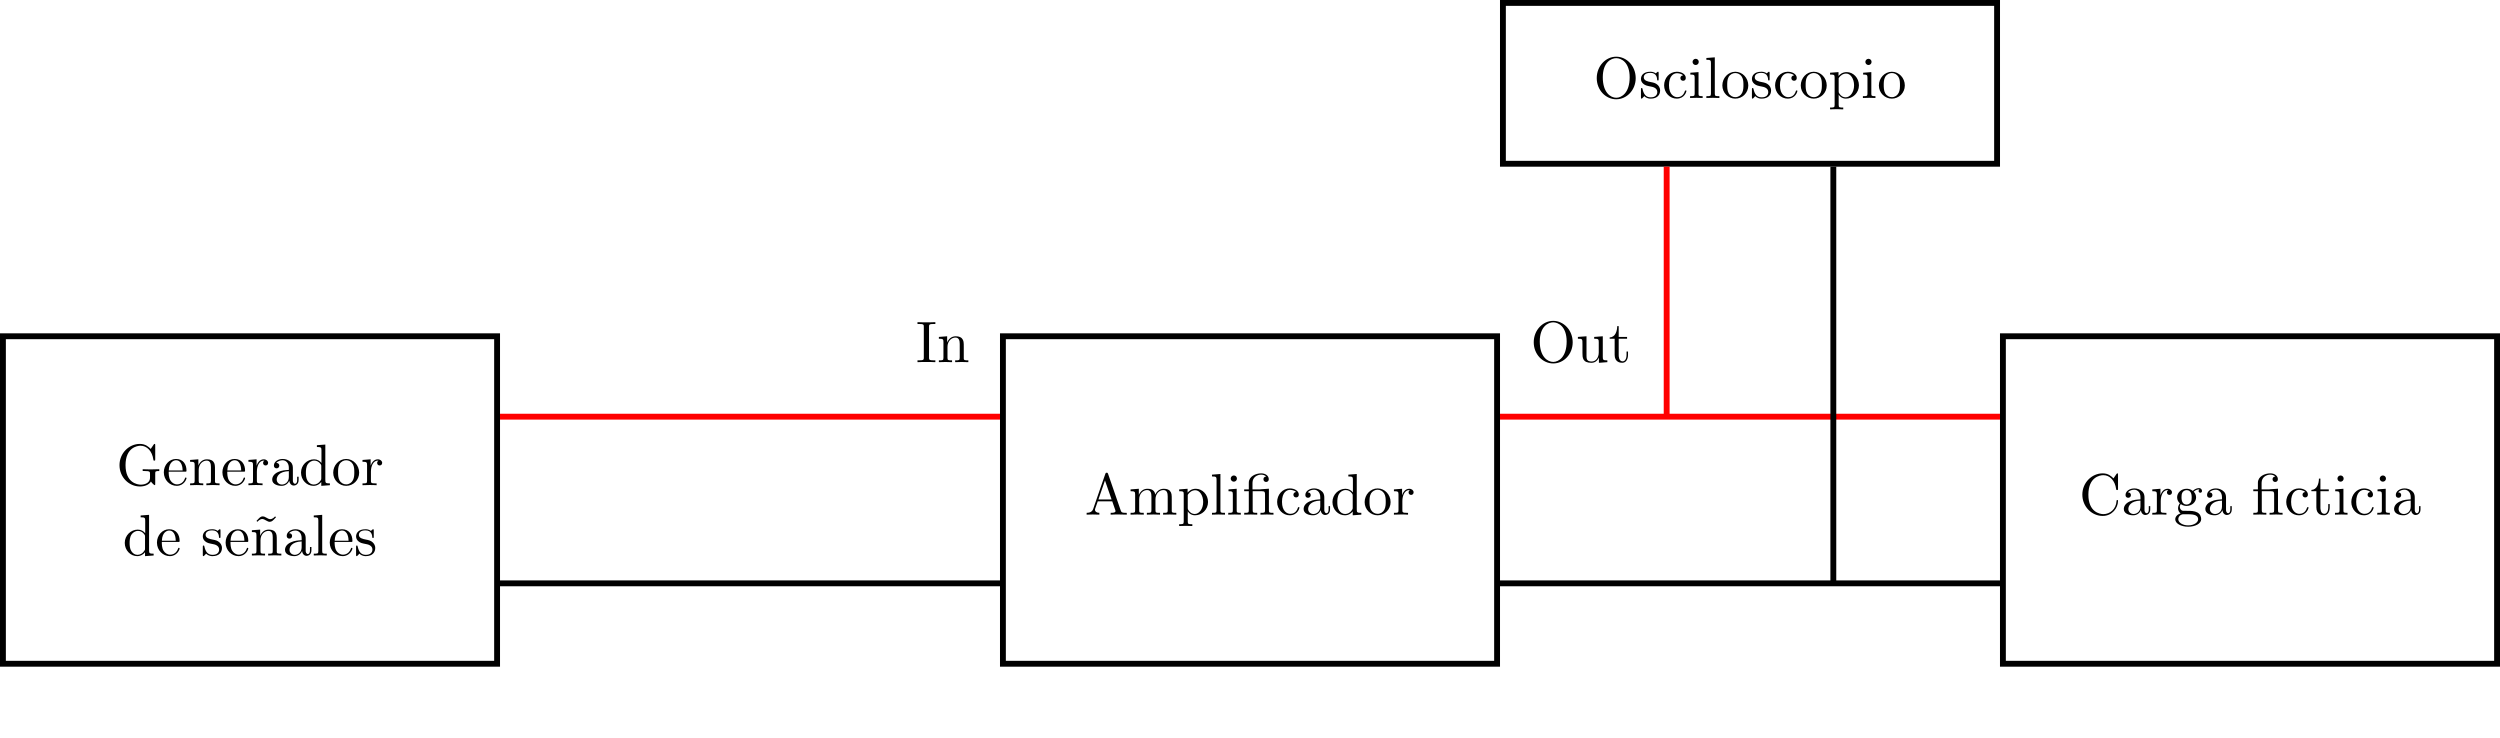
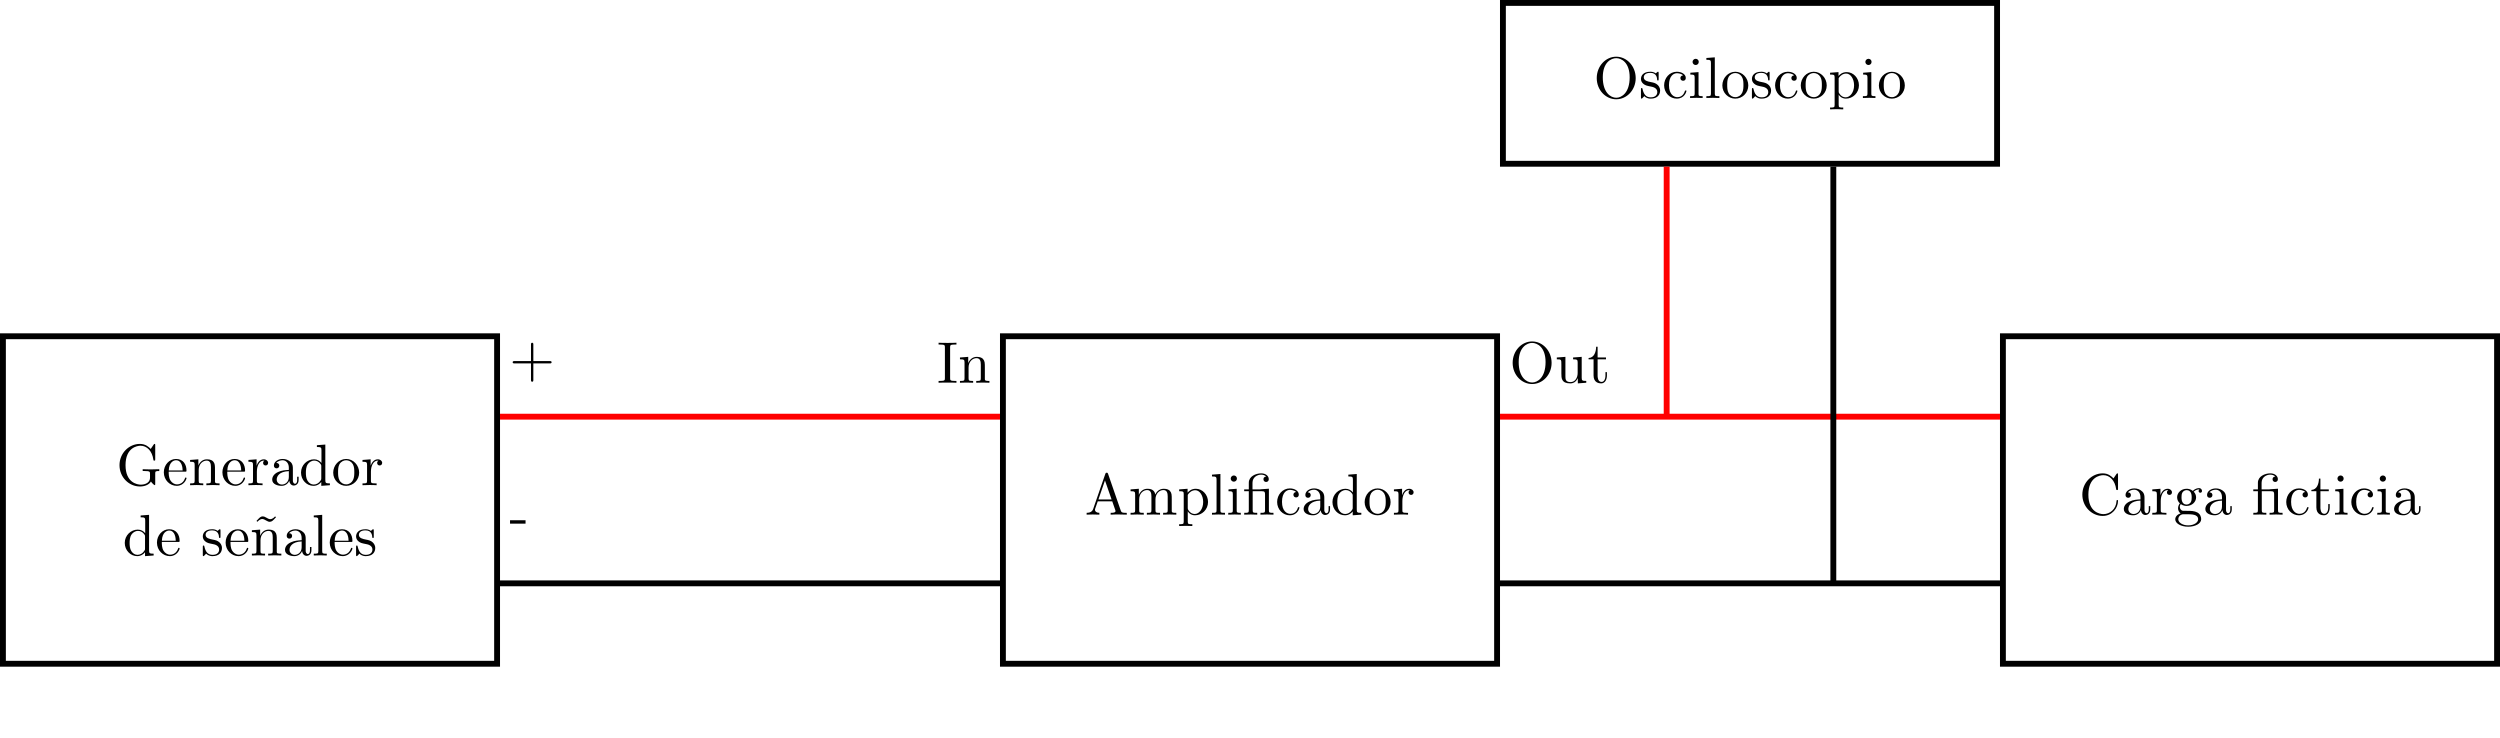
<svg xmlns="http://www.w3.org/2000/svg" xmlns:xlink="http://www.w3.org/1999/xlink" version="1.1" width="637.801pt" height="188.179pt" viewBox="-108 -108 637.801 188.179">
  <defs>
    <path id="g0-12" d="M3.288-3.985C3.746-3.985 3.816-3.856 3.816-3.447V-.757C3.816-.309 3.706-.309 3.039-.309V0C3.367-.01 3.895-.03 4.144-.03S4.882-.01 5.25 0V-.309C4.583-.309 4.473-.309 4.473-.757V-4.413L3.218-4.324C3.059-4.314 3.049-4.304 3.039-4.304C3.019-4.294 2.999-4.294 2.859-4.294H1.684V-5.42C1.684-6.406 2.54-6.804 3.158-6.804C3.457-6.804 3.816-6.705 4.015-6.476C3.606-6.456 3.547-6.177 3.547-6.017C3.547-5.689 3.806-5.559 3.995-5.559C4.224-5.559 4.453-5.719 4.453-6.017C4.453-6.605 3.905-7.024 3.168-7.024C2.242-7.024 1.056-6.516 1.056-5.43V-4.294H.269V-3.985H1.056V-.757C1.056-.309 .946-.309 .279-.309V0C.608-.01 1.136-.03 1.385-.03S2.122-.01 2.491 0V-.309C1.823-.309 1.714-.309 1.714-.757V-3.985H3.288Z" />
+     <path id="g0-43" d="M4.075-2.291H6.854C6.994-2.291 7.183-2.291 7.183-2.491S6.994-2.69 6.854-2.69H4.075V-5.479C4.075-5.619 4.075-5.808 3.875-5.808S3.676-5.619 3.676-5.479V-2.69H.887C.747-2.69 .558-2.69 .558-2.491S.747-2.291 .887-2.291H3.676V.498C3.676 .638 3.676 .827 3.875 .827S4.075 .638 4.075 .498V-2.291Z" />
+     <path id="g0-45" d="M2.75-1.863V-2.441H.11V-1.863H2.75Z" />
    <path id="g0-65" d="M3.965-6.934C3.915-7.064 3.895-7.133 3.736-7.133S3.547-7.073 3.497-6.934L1.435-.976C1.255-.468 .857-.319 .319-.309V0C.548-.01 .976-.03 1.335-.03C1.644-.03 2.162-.01 2.481 0V-.309C1.983-.309 1.733-.558 1.733-.817C1.733-.847 1.743-.946 1.753-.966L2.212-2.271H4.672L5.2-.747C5.21-.707 5.23-.648 5.23-.608C5.23-.309 4.672-.309 4.403-.309V0C4.762-.03 5.46-.03 5.838-.03C6.267-.03 6.725-.02 7.143 0V-.309H6.964C6.366-.309 6.227-.379 6.117-.707L3.965-6.934ZM3.437-5.818L4.563-2.58H2.321L3.437-5.818Z" />
    <path id="g0-67" d="M.558-3.407C.558-1.345 2.172 .219 4.025 .219C5.649 .219 6.625-1.166 6.625-2.321C6.625-2.421 6.625-2.491 6.496-2.491C6.386-2.491 6.386-2.431 6.376-2.331C6.296-.907 5.23-.09 4.144-.09C3.537-.09 1.584-.428 1.584-3.397C1.584-6.376 3.527-6.715 4.134-6.715C5.22-6.715 6.107-5.808 6.306-4.354C6.326-4.214 6.326-4.184 6.466-4.184C6.625-4.184 6.625-4.214 6.625-4.423V-6.785C6.625-6.954 6.625-7.024 6.516-7.024C6.476-7.024 6.436-7.024 6.356-6.904L5.858-6.167C5.489-6.526 4.981-7.024 4.025-7.024C2.162-7.024 .558-5.44 .558-3.407Z" />
    <path id="g0-71" d="M5.908-.628C6.037-.408 6.436-.01 6.545-.01C6.635-.01 6.635-.09 6.635-.239V-1.973C6.635-2.361 6.675-2.411 7.323-2.411V-2.72C6.954-2.71 6.406-2.69 6.107-2.69C5.709-2.69 4.862-2.69 4.503-2.72V-2.411H4.822C5.719-2.411 5.748-2.301 5.748-1.933V-1.295C5.748-.179 4.483-.09 4.204-.09C3.557-.09 1.584-.438 1.584-3.407C1.584-6.386 3.547-6.715 4.144-6.715C5.21-6.715 6.117-5.818 6.316-4.354C6.336-4.214 6.336-4.184 6.476-4.184C6.635-4.184 6.635-4.214 6.635-4.423V-6.785C6.635-6.954 6.635-7.024 6.526-7.024C6.486-7.024 6.446-7.024 6.366-6.904L5.868-6.167C5.549-6.486 5.011-7.024 4.025-7.024C2.172-7.024 .558-5.45 .558-3.407S2.152 .219 4.045 .219C4.772 .219 5.569-.04 5.908-.628Z" />
    <path id="g0-73" d="M2.242-6.027C2.242-6.386 2.271-6.496 3.059-6.496H3.318V-6.804C2.969-6.775 2.182-6.775 1.803-6.775C1.415-6.775 .628-6.775 .279-6.804V-6.496H.538C1.325-6.496 1.355-6.386 1.355-6.027V-.777C1.355-.418 1.325-.309 .538-.309H.279V0C.628-.03 1.415-.03 1.793-.03C2.182-.03 2.969-.03 3.318 0V-.309H3.059C2.271-.309 2.242-.418 2.242-.777V-6.027Z" />
    <path id="g0-79" d="M7.183-3.377C7.183-5.41 5.679-7.024 3.866-7.024C2.082-7.024 .558-5.43 .558-3.377C.558-1.335 2.092 .219 3.866 .219C5.679 .219 7.183-1.365 7.183-3.377ZM3.875-.04C2.919-.04 1.584-.917 1.584-3.517C1.584-6.097 3.039-6.775 3.866-6.775C4.732-6.775 6.157-6.067 6.157-3.517C6.157-.877 4.792-.04 3.875-.04Z" />
    <path id="g0-97" d="M3.318-.757C3.357-.359 3.626 .06 4.095 .06C4.304 .06 4.912-.08 4.912-.887V-1.445H4.663V-.887C4.663-.309 4.413-.249 4.304-.249C3.975-.249 3.935-.697 3.935-.747V-2.74C3.935-3.158 3.935-3.547 3.577-3.915C3.188-4.304 2.69-4.463 2.212-4.463C1.395-4.463 .707-3.995 .707-3.337C.707-3.039 .907-2.869 1.166-2.869C1.445-2.869 1.624-3.068 1.624-3.328C1.624-3.447 1.574-3.776 1.116-3.786C1.385-4.134 1.873-4.244 2.192-4.244C2.68-4.244 3.248-3.856 3.248-2.969V-2.6C2.74-2.57 2.042-2.54 1.415-2.242C.667-1.903 .418-1.385 .418-.946C.418-.139 1.385 .11 2.012 .11C2.67 .11 3.128-.289 3.318-.757ZM3.248-2.391V-1.395C3.248-.448 2.531-.11 2.082-.11C1.594-.11 1.186-.458 1.186-.956C1.186-1.504 1.604-2.331 3.248-2.391Z" />
    <path id="g0-99" d="M1.166-2.172C1.166-3.796 1.983-4.214 2.511-4.214C2.6-4.214 3.228-4.204 3.577-3.846C3.168-3.816 3.108-3.517 3.108-3.387C3.108-3.128 3.288-2.929 3.567-2.929C3.826-2.929 4.025-3.098 4.025-3.397C4.025-4.075 3.268-4.463 2.501-4.463C1.255-4.463 .339-3.387 .339-2.152C.339-.877 1.325 .11 2.481 .11C3.816 .11 4.134-1.086 4.134-1.186S4.035-1.285 4.005-1.285C3.915-1.285 3.895-1.245 3.875-1.186C3.587-.259 2.939-.139 2.57-.139C2.042-.139 1.166-.568 1.166-2.172Z" />
    <path id="g0-100" d="M3.786-.548V.11L5.25 0V-.309C4.553-.309 4.473-.379 4.473-.867V-6.914L3.039-6.804V-6.496C3.736-6.496 3.816-6.426 3.816-5.938V-3.786C3.527-4.144 3.098-4.403 2.56-4.403C1.385-4.403 .339-3.427 .339-2.142C.339-.877 1.315 .11 2.451 .11C3.088 .11 3.537-.229 3.786-.548ZM3.786-3.218V-1.176C3.786-.996 3.786-.976 3.676-.807C3.377-.329 2.929-.11 2.501-.11C2.052-.11 1.694-.369 1.455-.747C1.196-1.156 1.166-1.724 1.166-2.132C1.166-2.501 1.186-3.098 1.474-3.547C1.684-3.856 2.062-4.184 2.6-4.184C2.949-4.184 3.367-4.035 3.676-3.587C3.786-3.417 3.786-3.397 3.786-3.218Z" />
    <path id="g0-101" d="M1.116-2.511C1.176-3.995 2.012-4.244 2.351-4.244C3.377-4.244 3.477-2.899 3.477-2.511H1.116ZM1.106-2.301H3.885C4.105-2.301 4.134-2.301 4.134-2.511C4.134-3.497 3.597-4.463 2.351-4.463C1.196-4.463 .279-3.437 .279-2.192C.279-.857 1.325 .11 2.471 .11C3.686 .11 4.134-.996 4.134-1.186C4.134-1.285 4.055-1.305 4.005-1.305C3.915-1.305 3.895-1.245 3.875-1.166C3.527-.139 2.63-.139 2.531-.139C2.032-.139 1.634-.438 1.405-.807C1.106-1.285 1.106-1.943 1.106-2.301Z" />
    <path id="g0-103" d="M2.212-1.714C1.345-1.714 1.345-2.71 1.345-2.939C1.345-3.208 1.355-3.527 1.504-3.776C1.584-3.895 1.813-4.174 2.212-4.174C3.078-4.174 3.078-3.178 3.078-2.949C3.078-2.68 3.068-2.361 2.919-2.112C2.839-1.993 2.61-1.714 2.212-1.714ZM1.056-1.325C1.056-1.365 1.056-1.594 1.225-1.793C1.614-1.514 2.022-1.484 2.212-1.484C3.138-1.484 3.826-2.172 3.826-2.939C3.826-3.308 3.666-3.676 3.417-3.905C3.776-4.244 4.134-4.294 4.314-4.294C4.334-4.294 4.384-4.294 4.413-4.284C4.304-4.244 4.254-4.134 4.254-4.015C4.254-3.846 4.384-3.726 4.543-3.726C4.643-3.726 4.832-3.796 4.832-4.025C4.832-4.194 4.712-4.513 4.324-4.513C4.125-4.513 3.686-4.453 3.268-4.045C2.849-4.374 2.431-4.403 2.212-4.403C1.285-4.403 .598-3.716 .598-2.949C.598-2.511 .817-2.132 1.066-1.923C.936-1.773 .757-1.445 .757-1.096C.757-.787 .887-.408 1.196-.209C.598-.04 .279 .389 .279 .787C.279 1.504 1.265 2.052 2.481 2.052C3.656 2.052 4.692 1.544 4.692 .767C4.692 .418 4.553-.09 4.045-.369C3.517-.648 2.939-.648 2.331-.648C2.082-.648 1.654-.648 1.584-.658C1.265-.697 1.056-1.006 1.056-1.325ZM2.491 1.823C1.484 1.823 .797 1.315 .797 .787C.797 .329 1.176-.04 1.614-.07H2.202C3.059-.07 4.174-.07 4.174 .787C4.174 1.325 3.467 1.823 2.491 1.823Z" />
    <path id="g0-105" d="M1.763-4.403L.369-4.294V-3.985C1.016-3.985 1.106-3.925 1.106-3.437V-.757C1.106-.309 .996-.309 .329-.309V0C.648-.01 1.186-.03 1.425-.03C1.773-.03 2.122-.01 2.461 0V-.309C1.803-.309 1.763-.359 1.763-.747V-4.403ZM1.803-6.137C1.803-6.456 1.554-6.665 1.275-6.665C.966-6.665 .747-6.396 .747-6.137C.747-5.868 .966-5.609 1.275-5.609C1.554-5.609 1.803-5.818 1.803-6.137Z" />
    <path id="g0-108" d="M1.763-6.914L.329-6.804V-6.496C1.026-6.496 1.106-6.426 1.106-5.938V-.757C1.106-.309 .996-.309 .329-.309V0C.658-.01 1.186-.03 1.435-.03S2.172-.01 2.54 0V-.309C1.873-.309 1.763-.309 1.763-.757V-6.914Z" />
    <path id="g0-109" d="M1.096-3.427V-.757C1.096-.309 .986-.309 .319-.309V0C.667-.01 1.176-.03 1.445-.03C1.704-.03 2.222-.01 2.56 0V-.309C1.893-.309 1.783-.309 1.783-.757V-2.59C1.783-3.626 2.491-4.184 3.128-4.184C3.756-4.184 3.866-3.646 3.866-3.078V-.757C3.866-.309 3.756-.309 3.088-.309V0C3.437-.01 3.945-.03 4.214-.03C4.473-.03 4.991-.01 5.33 0V-.309C4.663-.309 4.553-.309 4.553-.757V-2.59C4.553-3.626 5.26-4.184 5.898-4.184C6.526-4.184 6.635-3.646 6.635-3.078V-.757C6.635-.309 6.526-.309 5.858-.309V0C6.207-.01 6.715-.03 6.984-.03C7.243-.03 7.761-.01 8.1 0V-.309C7.582-.309 7.333-.309 7.323-.608V-2.511C7.323-3.367 7.323-3.676 7.014-4.035C6.874-4.204 6.545-4.403 5.968-4.403C5.131-4.403 4.692-3.806 4.523-3.427C4.384-4.294 3.646-4.403 3.198-4.403C2.471-4.403 2.002-3.975 1.724-3.357V-4.403L.319-4.294V-3.985C1.016-3.985 1.096-3.915 1.096-3.427Z" />
    <path id="g0-110" d="M1.096-3.427V-.757C1.096-.309 .986-.309 .319-.309V0C.667-.01 1.176-.03 1.445-.03C1.704-.03 2.222-.01 2.56 0V-.309C1.893-.309 1.783-.309 1.783-.757V-2.59C1.783-3.626 2.491-4.184 3.128-4.184C3.756-4.184 3.866-3.646 3.866-3.078V-.757C3.866-.309 3.756-.309 3.088-.309V0C3.437-.01 3.945-.03 4.214-.03C4.473-.03 4.991-.01 5.33 0V-.309C4.812-.309 4.563-.309 4.553-.608V-2.511C4.553-3.367 4.553-3.676 4.244-4.035C4.105-4.204 3.776-4.403 3.198-4.403C2.471-4.403 2.002-3.975 1.724-3.357V-4.403L.319-4.294V-3.985C1.016-3.985 1.096-3.915 1.096-3.427Z" />
    <path id="g0-111" d="M4.692-2.132C4.692-3.407 3.696-4.463 2.491-4.463C1.245-4.463 .279-3.377 .279-2.132C.279-.847 1.315 .11 2.481 .11C3.686 .11 4.692-.867 4.692-2.132ZM2.491-.139C2.062-.139 1.624-.349 1.355-.807C1.106-1.245 1.106-1.853 1.106-2.212C1.106-2.6 1.106-3.138 1.345-3.577C1.614-4.035 2.082-4.244 2.481-4.244C2.919-4.244 3.347-4.025 3.606-3.597S3.866-2.59 3.866-2.212C3.866-1.853 3.866-1.315 3.646-.877C3.427-.428 2.989-.139 2.491-.139Z" />
    <path id="g0-112" d="M1.714-3.746V-4.403L.279-4.294V-3.985C.986-3.985 1.056-3.925 1.056-3.487V1.176C1.056 1.624 .946 1.624 .279 1.624V1.933C.618 1.923 1.136 1.903 1.395 1.903C1.664 1.903 2.172 1.923 2.521 1.933V1.624C1.853 1.624 1.743 1.624 1.743 1.176V-.498V-.588C1.793-.428 2.212 .11 2.969 .11C4.154 .11 5.191-.867 5.191-2.152C5.191-3.417 4.224-4.403 3.108-4.403C2.331-4.403 1.913-3.965 1.714-3.746ZM1.743-1.136V-3.357C2.032-3.866 2.521-4.154 3.029-4.154C3.756-4.154 4.364-3.278 4.364-2.152C4.364-.946 3.666-.11 2.929-.11C2.531-.11 2.152-.309 1.883-.717C1.743-.927 1.743-.936 1.743-1.136Z" />
    <path id="g0-114" d="M1.664-3.308V-4.403L.279-4.294V-3.985C.976-3.985 1.056-3.915 1.056-3.427V-.757C1.056-.309 .946-.309 .279-.309V0C.667-.01 1.136-.03 1.415-.03C1.813-.03 2.281-.03 2.68 0V-.309H2.471C1.733-.309 1.714-.418 1.714-.777V-2.311C1.714-3.298 2.132-4.184 2.889-4.184C2.959-4.184 2.979-4.184 2.999-4.174C2.969-4.164 2.77-4.045 2.77-3.786C2.77-3.507 2.979-3.357 3.198-3.357C3.377-3.357 3.626-3.477 3.626-3.796S3.318-4.403 2.889-4.403C2.162-4.403 1.803-3.736 1.664-3.308Z" />
    <path id="g0-115" d="M2.072-1.933C2.291-1.893 3.108-1.733 3.108-1.016C3.108-.508 2.76-.11 1.983-.11C1.146-.11 .787-.677 .598-1.524C.568-1.654 .558-1.694 .458-1.694C.329-1.694 .329-1.624 .329-1.445V-.13C.329 .04 .329 .11 .438 .11C.488 .11 .498 .1 .687-.09C.707-.11 .707-.13 .887-.319C1.325 .1 1.773 .11 1.983 .11C3.128 .11 3.587-.558 3.587-1.275C3.587-1.803 3.288-2.102 3.168-2.222C2.839-2.54 2.451-2.62 2.032-2.7C1.474-2.809 .807-2.939 .807-3.517C.807-3.866 1.066-4.274 1.923-4.274C3.019-4.274 3.068-3.377 3.088-3.068C3.098-2.979 3.188-2.979 3.208-2.979C3.337-2.979 3.337-3.029 3.337-3.218V-4.224C3.337-4.394 3.337-4.463 3.228-4.463C3.178-4.463 3.158-4.463 3.029-4.344C2.999-4.304 2.899-4.214 2.859-4.184C2.481-4.463 2.072-4.463 1.923-4.463C.707-4.463 .329-3.796 .329-3.238C.329-2.889 .488-2.61 .757-2.391C1.076-2.132 1.355-2.072 2.072-1.933Z" />
    <path id="g0-116" d="M1.724-3.985H3.148V-4.294H1.724V-6.127H1.474C1.465-5.31 1.166-4.244 .189-4.204V-3.985H1.036V-1.235C1.036-.01 1.963 .11 2.321 .11C3.029 .11 3.308-.598 3.308-1.235V-1.803H3.059V-1.255C3.059-.518 2.76-.139 2.391-.139C1.724-.139 1.724-1.046 1.724-1.215V-3.985Z" />
    <path id="g0-117" d="M3.895-.787V.11L5.33 0V-.309C4.633-.309 4.553-.379 4.553-.867V-4.403L3.088-4.294V-3.985C3.786-3.985 3.866-3.915 3.866-3.427V-1.654C3.866-.787 3.387-.11 2.66-.11C1.823-.11 1.783-.578 1.783-1.096V-4.403L.319-4.294V-3.985C1.096-3.985 1.096-3.955 1.096-3.068V-1.574C1.096-.797 1.096 .11 2.61 .11C3.168 .11 3.606-.169 3.895-.787Z" />
    <path id="g0-126" d="M4.144-6.506L3.985-6.655C3.985-6.645 3.606-6.177 3.168-6.177C2.939-6.177 2.69-6.326 2.521-6.426C2.252-6.585 2.072-6.655 1.903-6.655C1.524-6.655 1.335-6.436 .827-5.878L.986-5.729C.986-5.738 1.365-6.207 1.803-6.207C2.032-6.207 2.281-6.057 2.451-5.958C2.72-5.798 2.899-5.729 3.068-5.729C3.447-5.729 3.636-5.948 4.144-6.506Z" />
  </defs>
  <g id="page1" transform="matrix(1.5 0 0 1.5 0 0)">
    <g stroke-miterlimit="10" transform="translate(-71.99797,41.38778)scale(0.996264,-0.996264)">
      <g fill="#000" stroke="#000">
        <g stroke-width="0.4">
          <g stroke-width="1.0">
            <g stroke-width="1.0">
              <path d="M.498 .498H84.86V56.408H.498Z" fill="none" />
            </g>
            <g transform="translate(42.67911,28.45274)">
              <g stroke="none" transform="scale(-1.00375,1.00375)translate(-71.99797,41.38778)scale(-1,-1)">
                <g fill="#000">
                  <g stroke="none" />
                </g>
              </g>
            </g>
          </g>
          <g transform="translate(6.01779,30.98053)">
            <g stroke="none" transform="scale(-1.00375,1.00375)translate(-71.99797,41.38778)scale(-1,-1)">
              <g fill="#000">
                <g stroke="none">
                  <use x="-58.229" y="41.388" xlink:href="#g0-71" />
                  <use x="-50.411" y="41.388" xlink:href="#g0-101" />
                  <use x="-45.983" y="41.388" xlink:href="#g0-110" />
                  <use x="-40.448" y="41.388" xlink:href="#g0-101" />
                  <use x="-36.02" y="41.388" xlink:href="#g0-114" />
                  <use x="-32.118" y="41.388" xlink:href="#g0-97" />
                  <use x="-27.137" y="41.388" xlink:href="#g0-100" />
                  <use x="-21.602" y="41.388" xlink:href="#g0-111" />
                  <use x="-16.621" y="41.388" xlink:href="#g0-114" />
                  <use x="-57.115" y="53.343" xlink:href="#g0-100" />
                  <use x="-51.58" y="53.343" xlink:href="#g0-101" />
                  <use x="-43.831" y="53.343" xlink:href="#g0-115" />
                  <use x="-39.902" y="53.343" xlink:href="#g0-101" />
                  <use x="-35.197" y="53.343" xlink:href="#g0-126" />
                  <use x="-35.474" y="53.343" xlink:href="#g0-110" />
                  <use x="-29.939" y="53.343" xlink:href="#g0-97" />
                  <use x="-24.958" y="53.343" xlink:href="#g0-108" />
                  <use x="-22.19" y="53.343" xlink:href="#g0-101" />
                  <use x="-17.762" y="53.343" xlink:href="#g0-115" />
                </g>
              </g>
            </g>
          </g>
          <g stroke-width="1.0">
            <g stroke-width="1.0">
              <path d="M171.214 .498H255.577V56.408H171.214Z" fill="none" />
            </g>
            <g transform="translate(213.3956,28.45274)">
              <g stroke="none" transform="scale(-1.00375,1.00375)translate(-71.99797,41.38778)scale(-1,-1)">
                <g fill="#000">
                  <g stroke="none" />
                </g>
              </g>
            </g>
          </g>
          <g transform="translate(176.7343,25.95274)">
            <g stroke="none" transform="scale(-1.00375,1.00375)translate(-71.99797,41.38778)scale(-1,-1)">
              <g fill="#000">
                <g stroke="none">
                  <use x="-63.577" y="41.388" xlink:href="#g0-65" />
                  <use x="-56.105" y="41.388" xlink:href="#g0-109" />
                  <use x="-47.802" y="41.388" xlink:href="#g0-112" />
                  <use x="-42.268" y="41.388" xlink:href="#g0-108" />
                  <use x="-39.5" y="41.388" xlink:href="#g0-105" />
                  <use x="-36.733" y="41.388" xlink:href="#g0-12" />
                  <use x="-31.198" y="41.388" xlink:href="#g0-99" />
                  <use x="-26.77" y="41.388" xlink:href="#g0-97" />
                  <use x="-21.789" y="41.388" xlink:href="#g0-100" />
                  <use x="-16.254" y="41.388" xlink:href="#g0-111" />
                  <use x="-11.273" y="41.388" xlink:href="#g0-114" />
                </g>
              </g>
            </g>
          </g>
          <g stroke-width="1.0">
            <g stroke-width="1.0">
              <path d="M341.931 .498H426.293V56.408H341.931Z" fill="none" />
            </g>
            <g transform="translate(384.112,28.45274)">
              <g stroke="none" transform="scale(-1.00375,1.00375)translate(-71.99797,41.38778)scale(-1,-1)">
                <g fill="#000">
                  <g stroke="none" />
                </g>
              </g>
            </g>
          </g>
          <g transform="translate(347.4507,25.95274)">
            <g stroke="none" transform="scale(-1.00375,1.00375)translate(-71.99797,41.38778)scale(-1,-1)">
              <g fill="#000">
                <g stroke="none">
                  <use x="-64.545" y="41.388" xlink:href="#g0-67" />
                  <use x="-57.35" y="41.388" xlink:href="#g0-97" />
                  <use x="-52.368" y="41.388" xlink:href="#g0-114" />
                  <use x="-48.466" y="41.388" xlink:href="#g0-103" />
                  <use x="-43.485" y="41.388" xlink:href="#g0-97" />
                  <use x="-35.183" y="41.388" xlink:href="#g0-12" />
                  <use x="-29.648" y="41.388" xlink:href="#g0-99" />
                  <use x="-25.221" y="41.388" xlink:href="#g0-116" />
                  <use x="-21.346" y="41.388" xlink:href="#g0-105" />
                  <use x="-18.579" y="41.388" xlink:href="#g0-99" />
                  <use x="-14.151" y="41.388" xlink:href="#g0-105" />
                  <use x="-11.383" y="41.388" xlink:href="#g0-97" />
                </g>
              </g>
            </g>
          </g>
          <g stroke-width="1.0">
            <g stroke-width="1.0">
              <path d="M256.573 85.856H340.935V113.313H256.573Z" fill="none" />
            </g>
            <g transform="translate(298.7538,99.5846)">
              <g stroke="none" transform="scale(-1.00375,1.00375)translate(-71.99797,41.38778)scale(-1,-1)">
                <g fill="#000">
                  <g stroke="none" />
                </g>
              </g>
            </g>
          </g>
          <g transform="translate(262.0925,97.0846)">
            <g stroke="none" transform="scale(-1.00375,1.00375)translate(-71.99797,41.38778)scale(-1,-1)">
              <g fill="#000">
                <g stroke="none">
                  <use x="-62.096" y="41.388" xlink:href="#g0-79" />
                  <use x="-54.347" y="41.388" xlink:href="#g0-115" />
                  <use x="-50.418" y="41.388" xlink:href="#g0-99" />
                  <use x="-45.99" y="41.388" xlink:href="#g0-105" />
                  <use x="-43.222" y="41.388" xlink:href="#g0-108" />
                  <use x="-40.455" y="41.388" xlink:href="#g0-111" />
                  <use x="-35.474" y="41.388" xlink:href="#g0-115" />
                  <use x="-31.544" y="41.388" xlink:href="#g0-99" />
                  <use x="-27.116" y="41.388" xlink:href="#g0-111" />
                  <use x="-22.135" y="41.388" xlink:href="#g0-112" />
                  <use x="-16.6" y="41.388" xlink:href="#g0-105" />
                  <use x="-13.832" y="41.388" xlink:href="#g0-111" />
                </g>
              </g>
            </g>
          </g>
          <g stroke="#f00">
            <g stroke-width="1.0">
              <path d="M85.358 42.679H170.716" fill="none" />
            </g>
          </g>
          <g stroke="#000">
            <g stroke-width="1.0">
              <path d="M85.358 14.226H170.716" fill="none" />
            </g>
          </g>
          <g stroke="#f00">
            <g stroke-width="1.0">
              <path d="M256.075 42.679H341.433" fill="none" />
            </g>
          </g>
          <g stroke="#000">
            <g stroke-width="1.0">
              <path d="M256.075 14.226H341.433" fill="none" />
            </g>
          </g>
          <g stroke="#f00">
            <g stroke-width="1.0">
              <path d="M284.527 42.679V85.358" fill="none" />
            </g>
          </g>
          <g stroke="#000">
            <g stroke-width="1.0">
              <path d="M312.98 14.226V85.358" fill="none" />
            </g>
          </g>
          <g stroke-width="0.0">
            <g stroke-width="0.0">
-               <path d="M149.377 42.679H170.716V64.019H149.377Z" fill="none" />
-             </g>
-             <g transform="translate(160.0467,53.34889)">
-               <g stroke="none" transform="scale(-1.00375,1.00375)translate(-71.99797,41.38778)scale(-1,-1)">
-                 <g fill="#000">
-                   <g stroke="none" />
-                 </g>
-               </g>
-             </g>
-           </g>
-           <g transform="translate(154.2207,51.98535)">
-             <g stroke="none" transform="scale(-1.00375,1.00375)translate(-71.99797,41.38778)scale(-1,-1)">
-               <g fill="#000">
-                 <g stroke="none">
-                   <use x="-69.877" y="41.388" xlink:href="#g0-73" />
-                   <use x="-66.279" y="41.388" xlink:href="#g0-110" />
-                 </g>
-               </g>
-             </g>
-           </g>
-           <g stroke-width="0.0">
-             <g stroke-width="0.0">
-               <path d="M256.075 42.679H284.527V64.019H256.075Z" fill="none" />
-             </g>
-             <g transform="translate(270.3011,53.34889)">
-               <g stroke="none" transform="scale(-1.00375,1.00375)translate(-71.99797,41.38778)scale(-1,-1)">
-                 <g fill="#000">
-                   <g stroke="none" />
-                 </g>
-               </g>
-             </g>
-           </g>
-           <g transform="translate(261.2747,51.98535)">
+               <path d="M142.264 42.679H170.716V56.905H142.264Z" fill="none" />
+             </g>
+             <g transform="translate(156.4901,49.7923)">
+               <g stroke="none" transform="scale(-1.00375,1.00375)translate(-71.99797,41.38778)scale(-1,-1)">
+                 <g fill="#000">
+                   <g stroke="none" />
+                 </g>
+               </g>
+             </g>
+           </g>
+           <g transform="translate(143.4805,48.47218)">
+             <g stroke="none" transform="scale(-1.00375,1.00375)translate(-71.99797,41.38778)scale(-1,-1)">
+               <g fill="#000">
+                 <g stroke="none">
+                   <use x="-55.59" y="41.388" xlink:href="#g0-73" />
+                   <use x="-51.993" y="41.388" xlink:href="#g0-110" />
+                 </g>
+               </g>
+             </g>
+           </g>
+           <g stroke-width="0.0">
+             <g stroke-width="0.0">
+               <path d="M256.075 42.679H284.527V56.905H256.075Z" fill="none" />
+             </g>
+             <g transform="translate(270.3011,49.7923)">
+               <g stroke="none" transform="scale(-1.00375,1.00375)translate(-71.99797,41.38778)scale(-1,-1)">
+                 <g fill="#000">
+                   <g stroke="none" />
+                 </g>
+               </g>
+             </g>
+           </g>
+           <g transform="translate(257.6747,48.47218)">
            <g stroke="none" transform="scale(-1.00375,1.00375)translate(-71.99797,41.38778)scale(-1,-1)">
              <g fill="#000">
                <g stroke="none">
                  <use x="-71.998" y="41.388" xlink:href="#g0-79" />
                  <use x="-64.249" y="41.388" xlink:href="#g0-117" />
                  <use x="-58.714" y="41.388" xlink:href="#g0-116" />
+                 </g>
+               </g>
+             </g>
+           </g>
+           <g stroke-width="0.0">
+             <g stroke-width="0.0">
+               <path d="M85.358 42.679H113.811V56.905H85.358Z" fill="none" />
+             </g>
+             <g transform="translate(99.5846,49.7923)">
+               <g stroke="none" transform="scale(-1.00375,1.00375)translate(-71.99797,41.38778)scale(-1,-1)">
+                 <g fill="#000">
+                   <g stroke="none" />
+                 </g>
+               </g>
+             </g>
+           </g>
+           <g transform="translate(86.95822,49.47217)">
+             <g stroke="none" transform="scale(-1.00375,1.00375)translate(-71.99797,41.38778)scale(-1,-1)">
+               <g fill="#000">
+                 <g stroke="none">
+                   <use x="-71.998" y="41.388" xlink:href="#g0-43" />
+                 </g>
+               </g>
+             </g>
+           </g>
+           <g stroke-width="0.0">
+             <g stroke-width="0.0">
+               <path d="M85.358 14.226H113.811V28.453H85.358Z" fill="none" />
+             </g>
+             <g transform="translate(99.5846,21.33955)">
+               <g stroke="none" transform="scale(-1.00375,1.00375)translate(-71.99797,41.38778)scale(-1,-1)">
+                 <g fill="#000">
+                   <g stroke="none" />
+                 </g>
+               </g>
+             </g>
+           </g>
+           <g transform="translate(86.95822,22.54721)">
+             <g stroke="none" transform="scale(-1.00375,1.00375)translate(-71.99797,41.38778)scale(-1,-1)">
+               <g fill="#000">
+                 <g stroke="none">
+                   <use x="-71.998" y="41.388" xlink:href="#g0-45" />
                </g>
              </g>
            </g>
          </g>
        </g>
      </g>
    </g>
  </g>
</svg>
